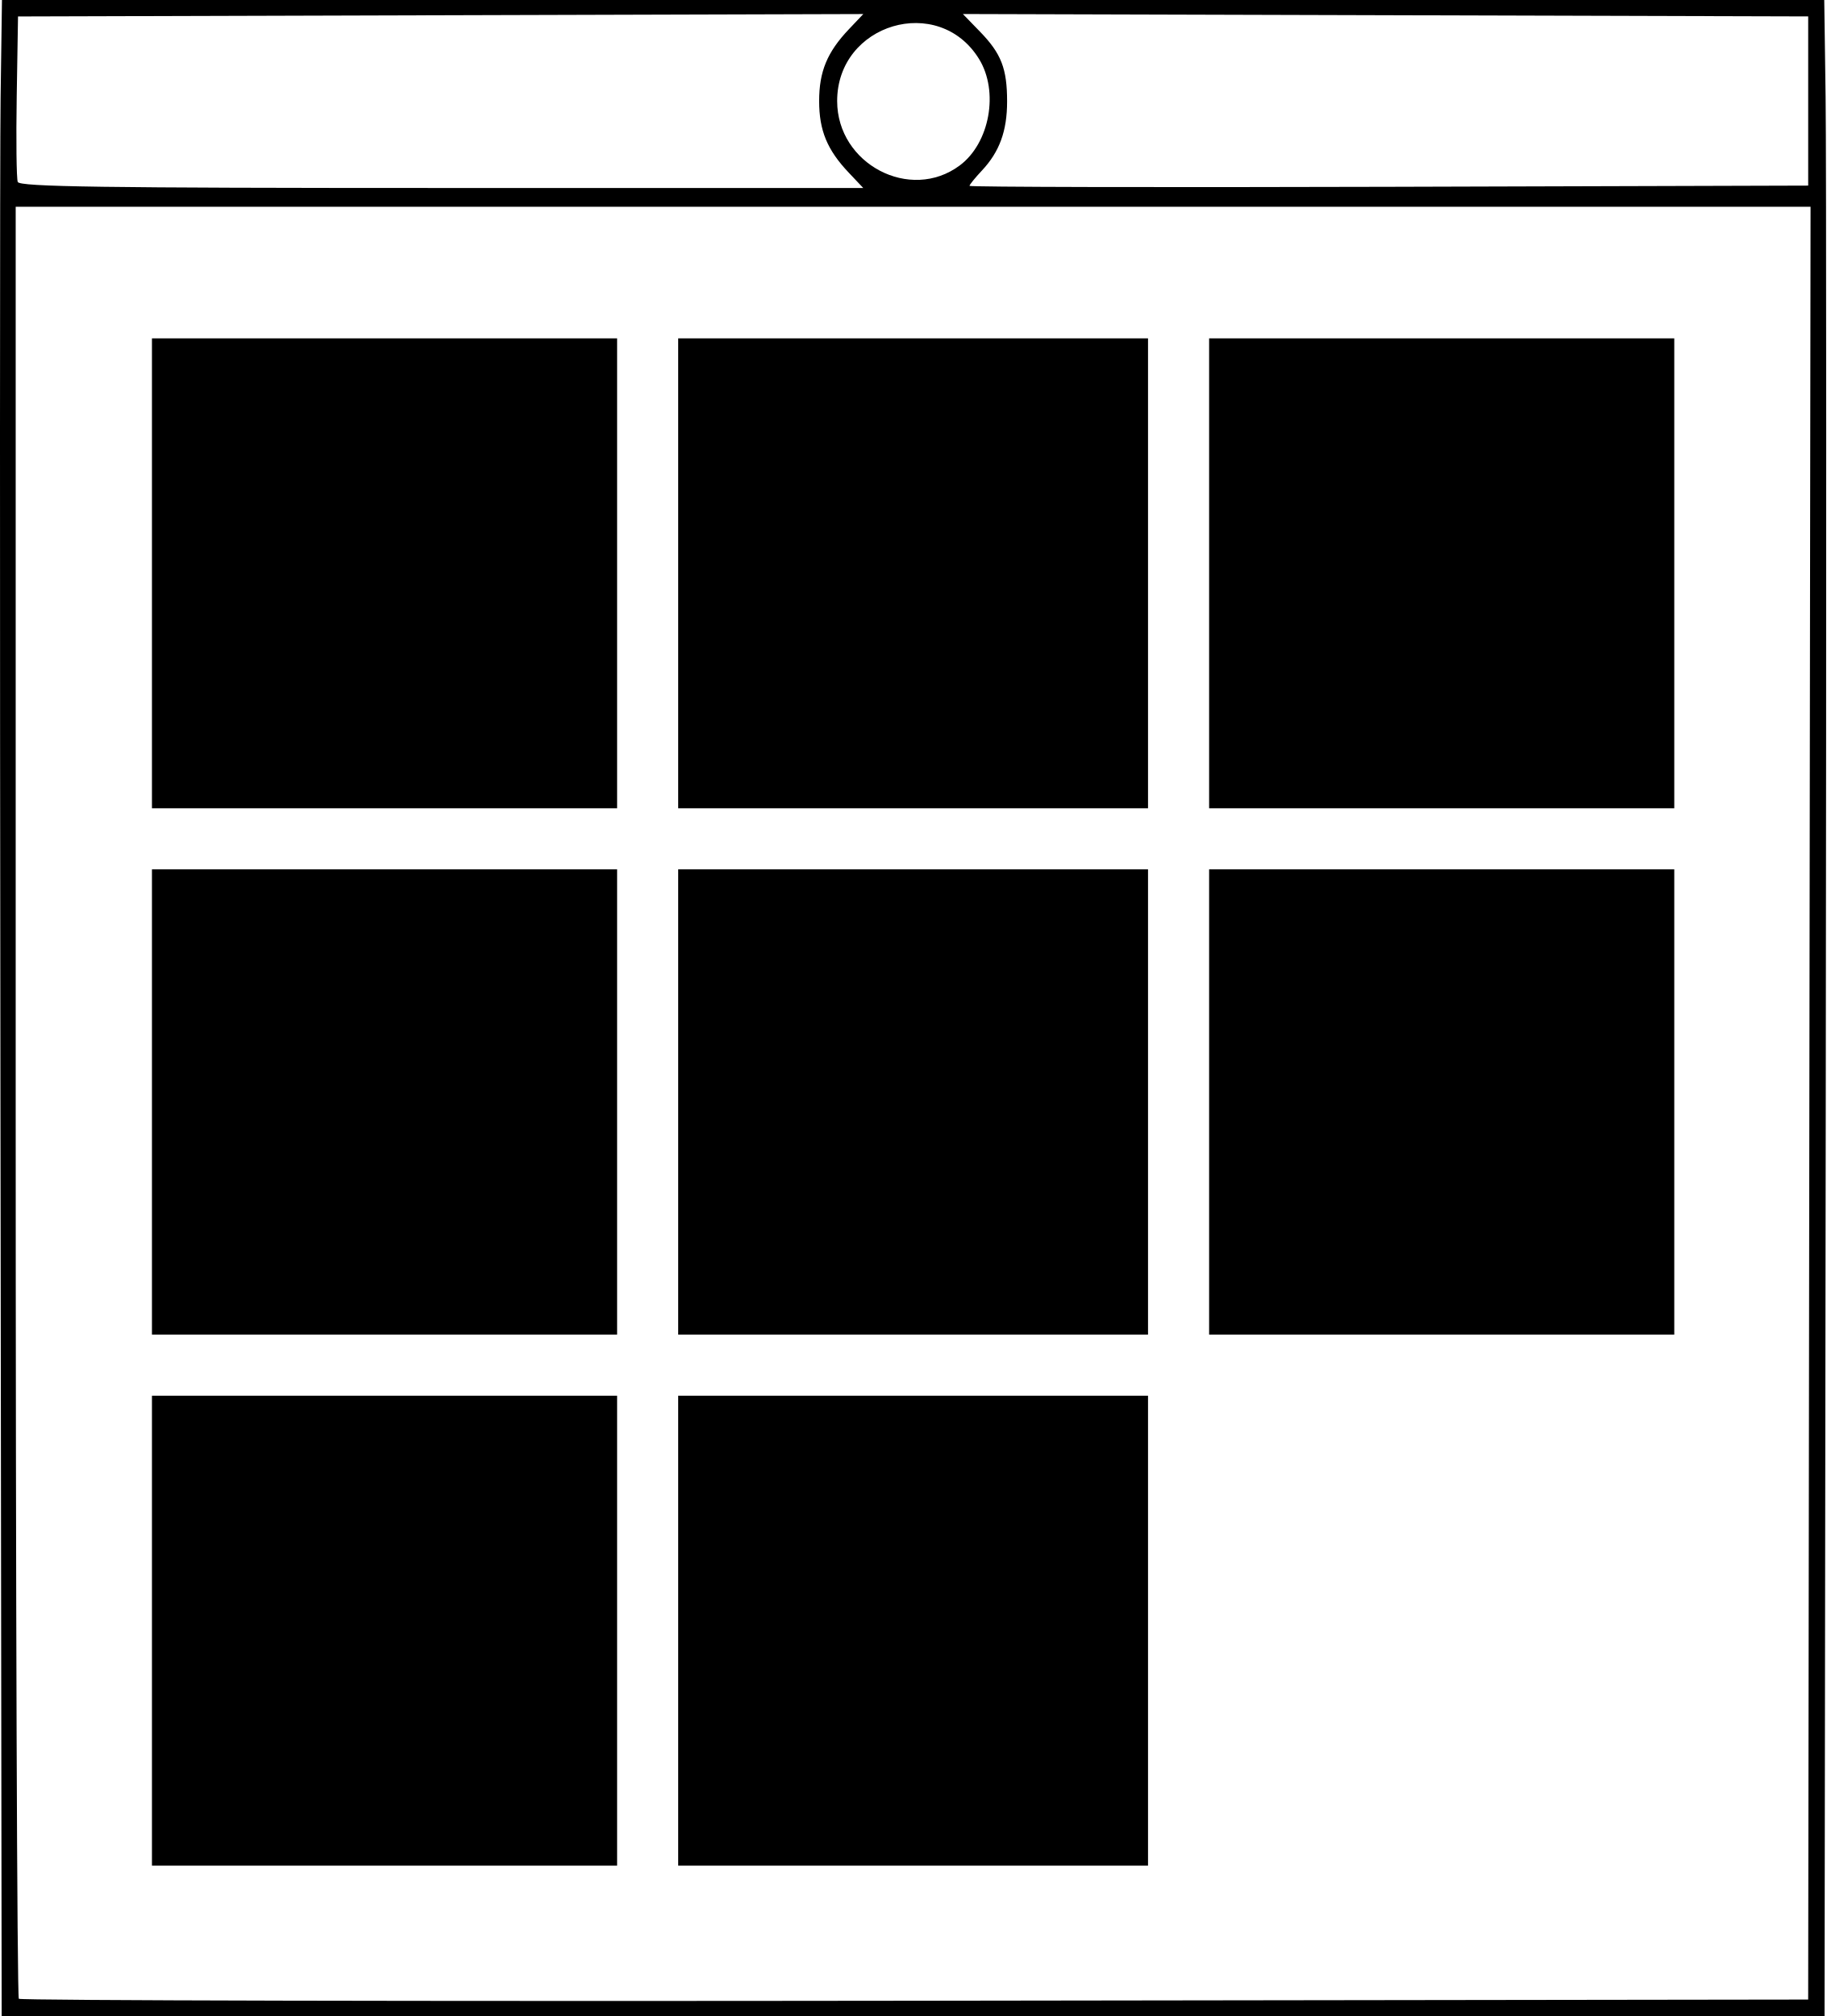
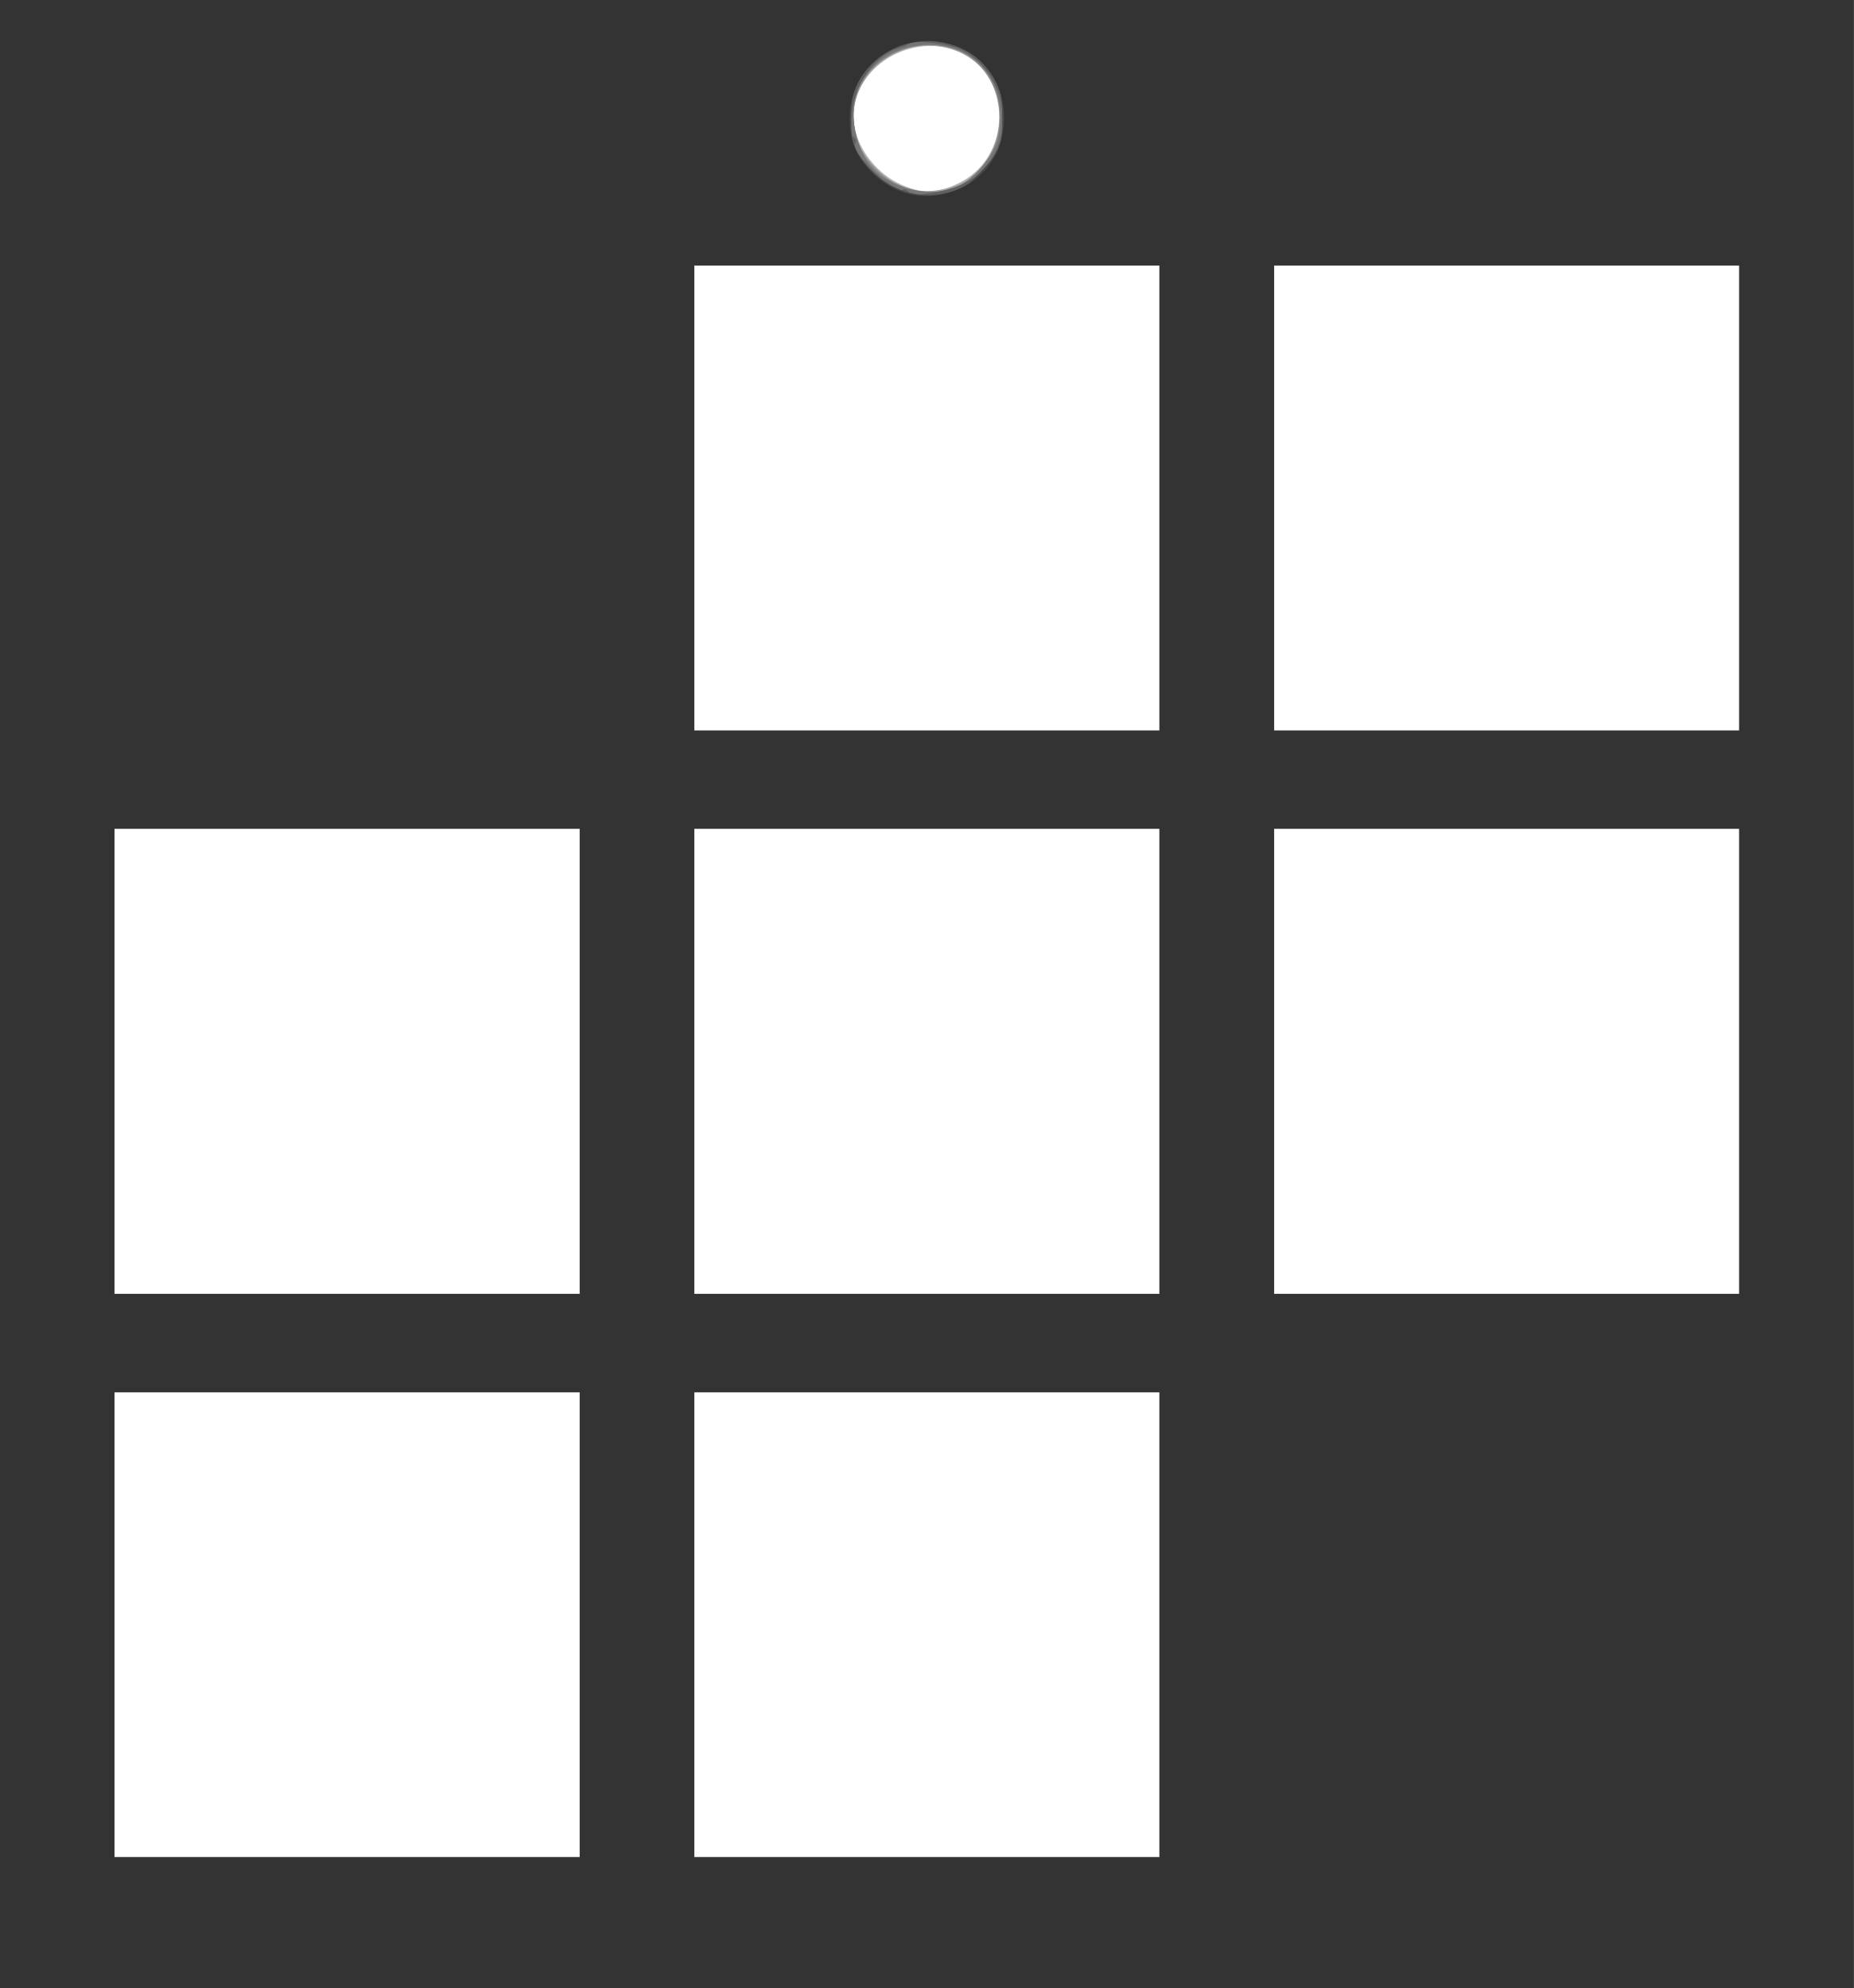
- <svg xmlns="http://www.w3.org/2000/svg" width="102.838mm" height="113.506mm" viewBox="0 0 102.838 113.506" version="1.1" id="svg938">
-   <defs id="defs935" />
-   <g id="layer1" transform="translate(-63.57136,-32.3572)">
-     <path style="fill:#000000;stroke-width:0.265" d="m 63.597,94.6 c -0.037,-28.195 -0.034,-53.734 0.008,-56.753 l 0.077,-5.49 h 51.308 51.308 l 0.077,5.49 c 0.042,3.02 0.046,28.558 0.008,56.753 l -0.068,51.263 H 114.99 63.665 Z m 101.863,-0.132 0.067,-50.469 h -50.536 -50.536 v 50.359 c 0,27.697 0.08,50.439 0.177,50.536 0.097,0.097 22.809,0.147 50.469,0.11 l 50.292,-0.067 z M 72.128,124.168 v -13.229 h 13.097 13.097 v 13.229 13.229 H 85.225 72.128 Z m 29.633,0 v -13.229 h 13.229 13.229 v 13.229 13.229 H 114.99 101.761 Z M 72.128,94.402 V 81.305 H 85.225 98.322 V 94.402 107.499 H 85.225 72.128 Z m 29.633,0 V 81.305 h 13.229 13.229 V 94.402 107.499 H 114.99 101.761 Z m 29.898,0 V 81.305 H 144.756 157.853 V 94.402 107.499 H 144.756 131.659 Z M 72.128,64.636 V 51.407 H 85.225 98.322 V 64.636 77.866 H 85.225 72.128 Z m 29.633,0 V 51.407 h 13.229 13.229 V 64.636 77.866 H 114.99 101.761 Z m 29.898,0 V 51.407 h 13.097 13.097 v 13.229 13.229 h -13.097 -13.097 z m -20.291,-22.556 c -1.216,-1.282 -1.669,-2.376 -1.669,-4.035 0,-1.659 0.453,-2.753 1.67,-4.036 l 0.817,-0.861 -23.8,0.068 -23.8,0.068 -0.073,4.488 c -0.04,2.469 -0.014,4.641 0.058,4.829 0.105,0.274 4.761,0.34 23.871,0.34 h 23.74 z m 54.026,-4.035 v -4.763 l -23.801,-0.068 -23.801,-0.068 0.965,0.994 c 1.197,1.232 1.526,2.079 1.526,3.93 0,1.663 -0.428,2.834 -1.42,3.891 -0.383,0.408 -0.697,0.795 -0.697,0.861 0,0.066 10.626,0.09 23.614,0.053 l 23.614,-0.068 z m -47.778,3.628 c 1.692,-1.261 2.217,-4.167 1.084,-6 -2.277,-3.685 -7.987,-1.989 -7.987,2.372 0,3.545 4.113,5.707 6.903,3.628 z" id="path972" />
+ <svg xmlns="http://www.w3.org/2000/svg" version="1.1" id="svg9" width="454" height="487" viewBox="0 0 454 487">
+   <defs id="defs13" />
+   <g id="g15" transform="translate(-29.14286,-8.952381)">
+     <g id="g171" transform="translate(-1.857143,-8.047619)">
+       <path style="fill:#b9b9b9;fill-opacity:1" d="M 31,260.5 V 17 H 258 485 V 260.5 504 H 258 31 Z M 173,415 V 358 H 116 59 v 57 57 h 57 57 z m 142,0 v -57 h -57 -57 v 57 57 h 57 57 z M 173,277 V 220 H 116 59 v 57 57 h 57 57 z m 142,0 v -57 h -57 -57 v 57 57 h 57 57 z m 142,0 v -57 h -57 -57 v 57 57 h 57 57 z M 315,139 V 82 h -57 -57 v 57 57 h 57 57 z m 142,0 V 82 h -57 -57 v 57 57 h 57 57 z M 266.03,61.75 c 14.035,-7.09 12.479,-28.843 -2.348,-32.836 -11.38,-3.064 -23.573,5.37 -23.66,16.368 -0.052,6.612 4.82,13.755 11.478,16.828 5.314,2.452 9.151,2.357 14.53,-0.36 z" id="path185" />
+       <path style="fill:#a3a3a3;fill-opacity:1" d="M 31,260.5 V 17 H 258 485 V 260.5 504 H 258 31 Z M 173,415 V 358 H 116 59 v 57 57 h 57 57 z m 142,0 v -57 h -57 -57 v 57 57 h 57 57 z M 173,277 V 220 H 116 59 v 57 57 h 57 57 z m 142,0 v -57 h -57 -57 v 57 57 h 57 57 z m 142,0 v -57 h -57 -57 v 57 57 h 57 57 z M 315,139 V 82 h -57 -57 v 57 57 h 57 57 z m 142,0 V 82 h -57 -57 v 57 57 h 57 57 z M 268.537,60.54 c 10.37,-7.91 9.554,-24.393 -1.497,-30.237 -14.333,-7.579 -31.107,5.843 -26.134,20.912 1.347,4.083 6.385,9.526 10.594,11.448 4.78,2.183 12.683,1.198 17.037,-2.123 z" id="path183" />
+       <path style="fill:#8c8c8c;fill-opacity:1" d="M 31,260.5 V 17 H 258 485 V 260.5 504 H 258 31 Z M 173,415 V 358 H 116 59 v 57 57 h 57 57 z m 142,0 v -57 h -57 -57 v 57 57 h 57 57 z M 173,277 V 220 H 116 59 v 57 57 h 57 57 z m 142,0 v -57 h -57 -57 v 57 57 h 57 57 z m 142,0 v -57 h -57 -57 v 57 57 h 57 57 z M 315,139 V 82 h -57 -57 v 57 57 h 57 57 z m 142,0 V 82 h -57 -57 v 57 57 h 57 57 z M 264.685,62.933 c 9.698,-3.675 14.04,-16.111 9.065,-25.967 -4.126,-8.175 -14.169,-11.23 -23.291,-7.086 -7.627,3.465 -11.456,10.584 -10.121,18.816 1.758,10.833 14.172,18.092 24.347,14.237 z" id="path181" />
+       <path style="fill:#767676;fill-opacity:1" d="M 31,260.5 V 17 H 258 485 V 260.5 504 H 258 31 Z M 173,415 V 358 H 116 59 v 57 57 h 57 57 z m 142,0 v -57 h -57 -57 v 57 57 h 57 57 z M 173,277 V 220 H 116 59 v 57 57 h 57 57 z m 142,0 v -57 h -57 -57 v 57 57 h 57 57 z m 142,0 v -57 h -57 -57 v 57 57 h 57 57 z M 315,139 V 82 h -57 -57 v 57 57 h 57 57 z m 142,0 V 82 h -57 -57 v 57 57 h 57 57 z M 265.901,62.551 c 4.214,-2.179 8.915,-8.057 9.672,-12.092 C 277.946,37.813 270.558,28 258.664,28 c -7.656,0 -13.832,3.651 -17.253,10.2 -3.015,5.772 -0.85,16.475 4.233,20.925 5.476,4.793 14.623,6.34 20.258,3.426 z" id="path179" />
+       <path style="fill:#606060;fill-opacity:1" d="M 31,260.5 V 17 H 258 485 V 260.5 504 H 258 31 Z M 173,415 V 358 H 116 59 v 57 57 h 57 57 z m 142,0 v -57 h -57 -57 v 57 57 h 57 57 z M 173,277 V 220 H 116 59 v 57 57 h 57 57 z m 142,0 v -57 h -57 -57 v 57 57 h 57 57 z m 142,0 v -57 h -57 -57 v 57 57 h 57 57 z M 315,139 V 82 h -57 -57 v 57 57 h 57 57 z m 142,0 V 82 h -57 -57 v 57 57 h 57 57 z M 260.36,64.029 c 3.688,-0.604 7.161,-1.952 9.369,-3.636 10.423,-7.95 8.685,-24.947 -3.181,-31.118 -3.172,-1.649 -11.286,-2.569 -13.002,-1.474 -0.576,0.367 -1.272,0.714 -1.547,0.77 -3.955,0.804 -7.736,4.103 -10.225,8.921 -2.219,4.296 -3.228,12.109 -1.686,13.062 0.519,0.321 0.719,0.947 0.445,1.392 -1.367,2.212 9.309,12.887 11.521,11.521 0.444,-0.275 1.091,-0.042 1.436,0.517 0.345,0.559 0.714,1.014 0.819,1.011 0.105,-0.003 2.828,-0.438 6.051,-0.966 z" id="path177" />
+       <path style="fill:#494949;fill-opacity:1" d="M 31,260.5 V 17 H 258 485 V 260.5 504 H 258 31 Z M 173,415 V 358 H 116 59 v 57 57 h 57 57 z m 142,0 v -57 h -57 -57 v 57 57 h 57 57 z M 173,277 V 220 H 116 59 v 57 57 h 57 57 z m 142,0 v -57 h -57 -57 v 57 57 h 57 57 z m 142,0 v -57 h -57 -57 v 57 57 h 57 57 z M 315,139 V 82 h -57 -57 v 57 57 h 57 57 z m 142,0 V 82 h -57 -57 v 57 57 h 57 57 z M 267.734,62.35 c 1.458,-1.088 4.027,-3.679 5.709,-5.757 2.733,-3.377 3.058,-4.492 3.058,-10.508 0,-5.71 -0.428,-7.377 -2.823,-10.996 -7.316,-11.055 -23.956,-10.661 -31.768,0.752 -1.96,2.864 -2.409,4.776 -2.406,10.252 0.003,5.998 0.336,7.149 3.058,10.569 4.516,5.675 10.686,8.564 17.23,8.068 3.185,-0.241 6.347,-1.189 7.942,-2.38 z" id="path175" />
+       <path style="fill:#333333;fill-opacity:1" d="M 31,260.5 V 17 H 258 485 V 260.5 504 H 258 31 Z M 173,415 V 358 H 116 59 v 57 57 h 57 57 z m 142,0 v -57 h -57 -57 v 57 57 h 57 57 z M 173,277 V 220 H 116 59 v 57 57 h 57 57 z m 142,0 v -57 h -57 -57 v 57 57 h 57 57 z m 142,0 v -57 h -57 -57 v 57 57 h 57 57 z M 315,139 V 82 h -57 -57 v 57 57 h 57 57 z m 142,0 V 82 h -57 -57 v 57 57 h 57 57 z M 266.75,62.879 c 13.66,-6.613 13.554,-27.749 -0.172,-33.983 -12.303,-5.588 -26.092,1.983 -27.344,15.012 -0.596,6.207 0.971,10.897 5.038,15.072 6.151,6.315 14.497,7.763 22.478,3.899 z" id="path173" />
+     </g>
  </g>
</svg>
